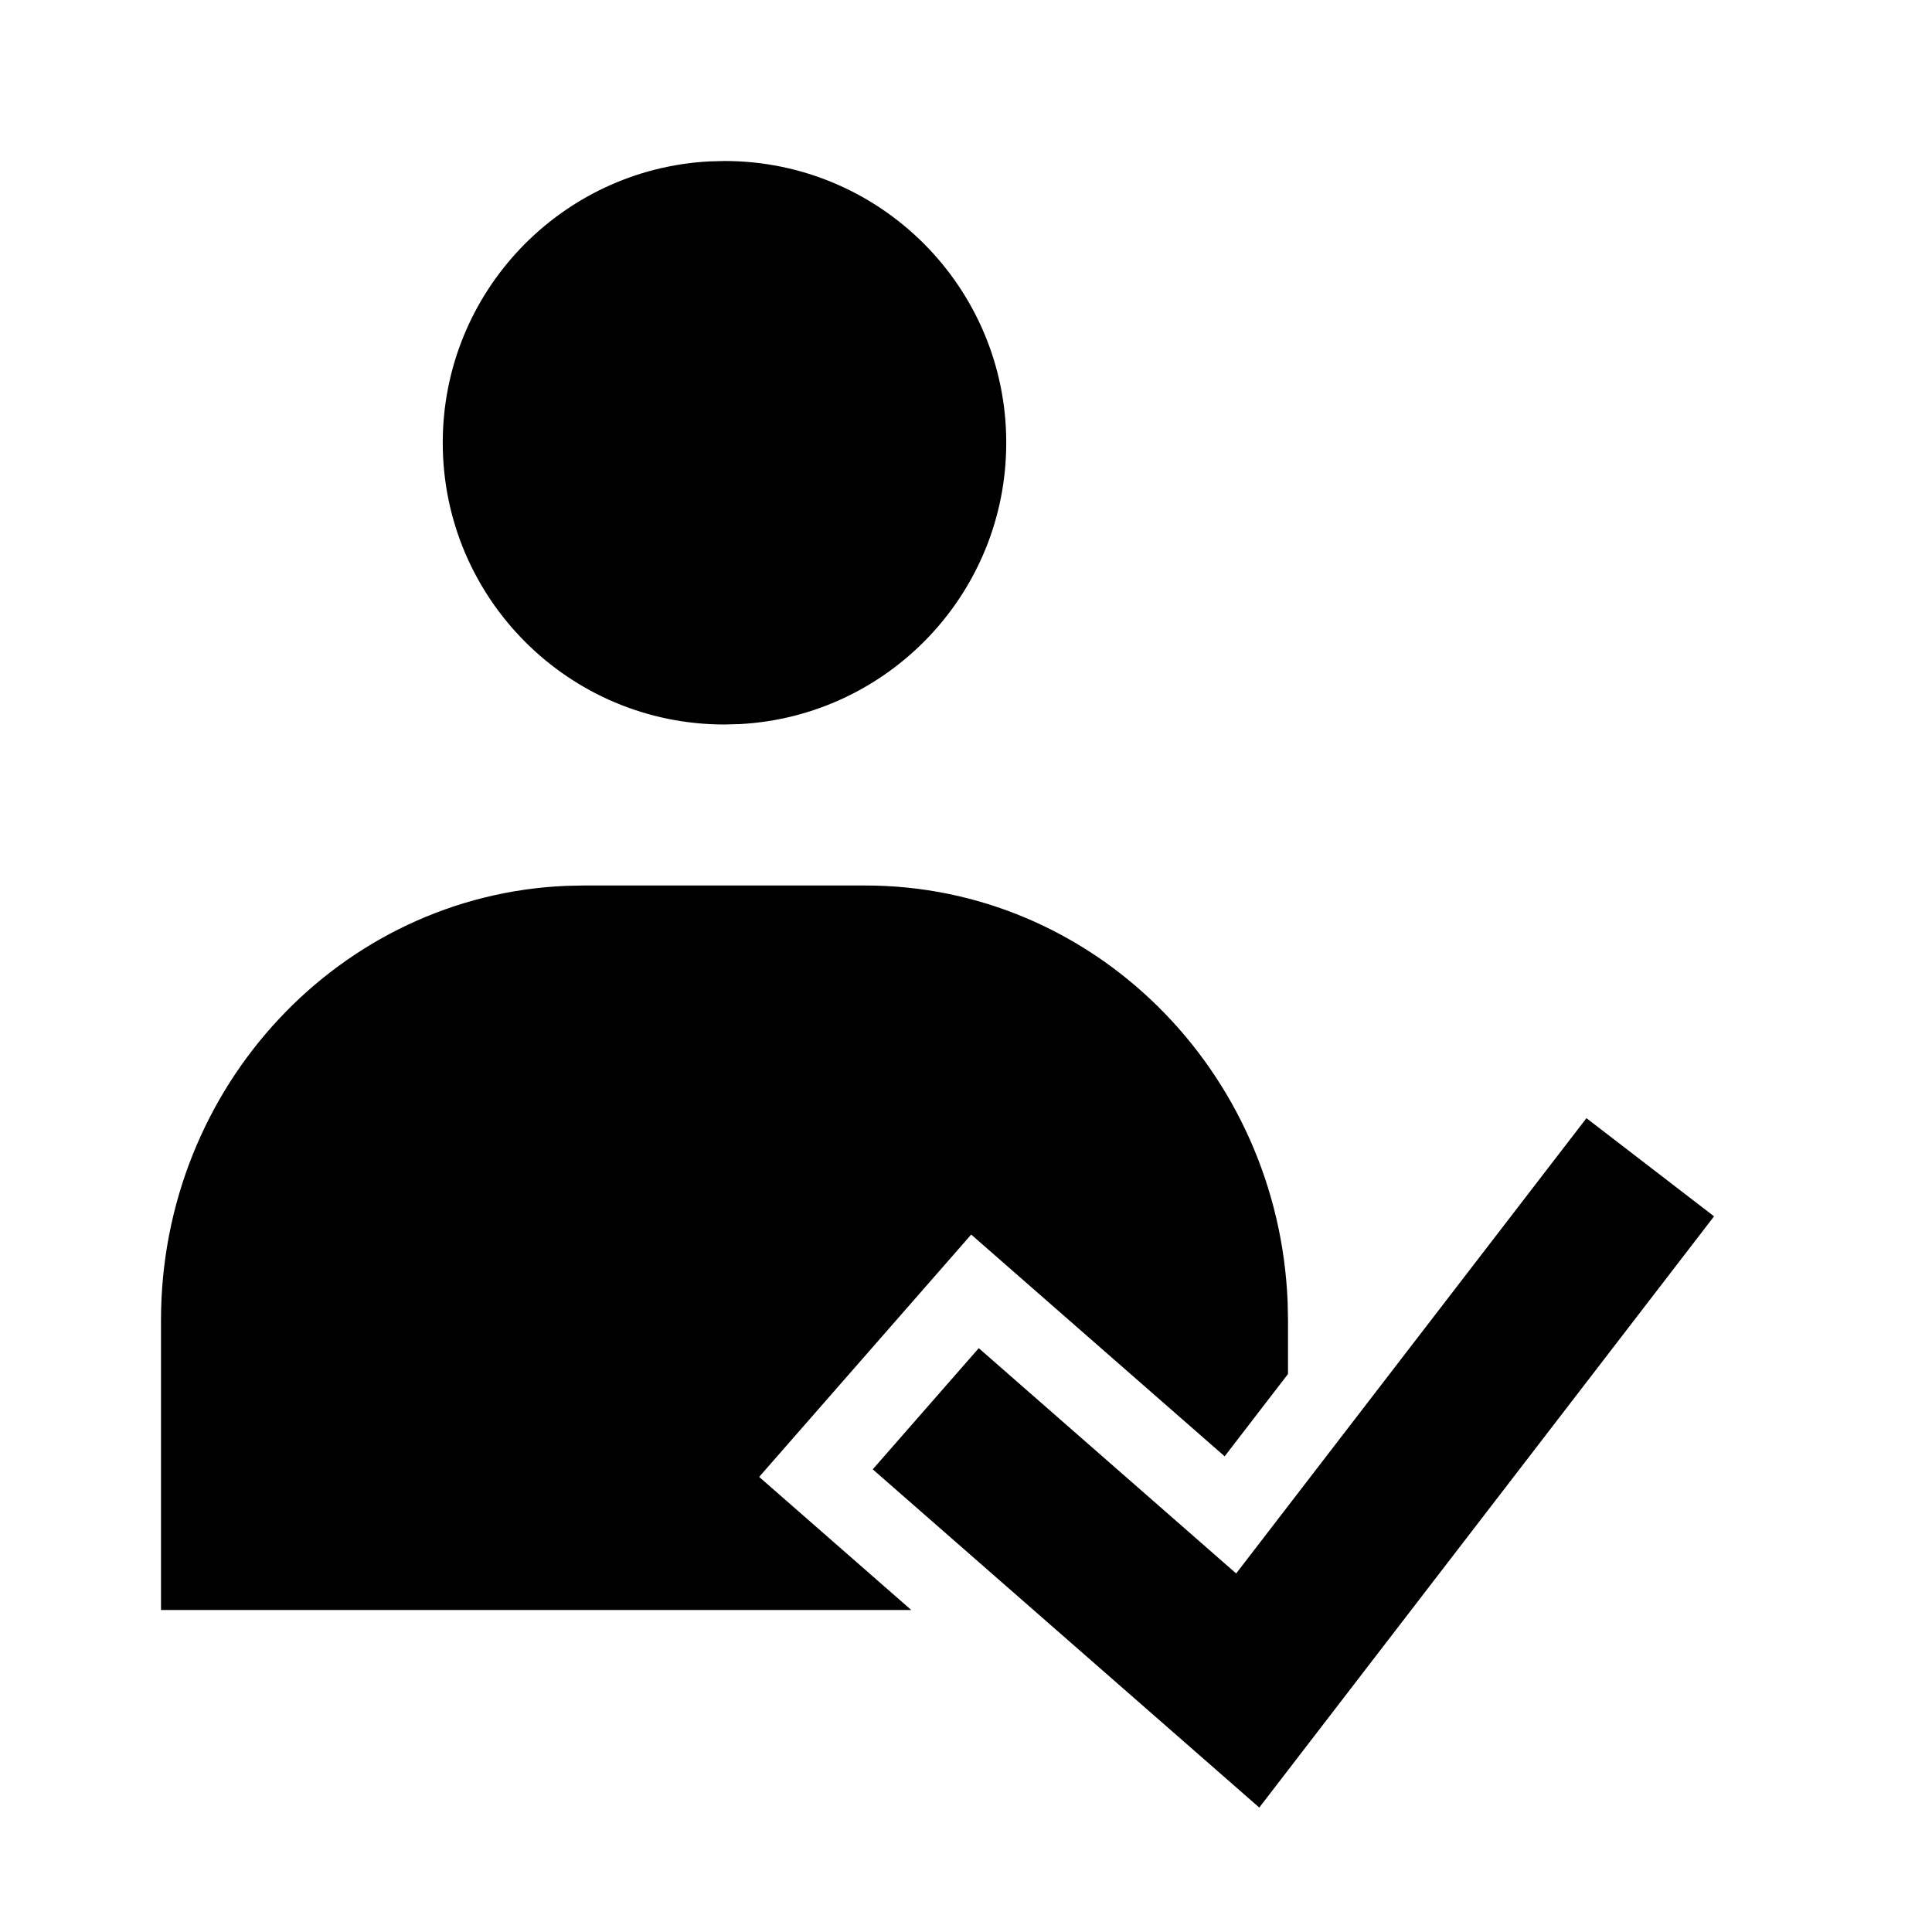
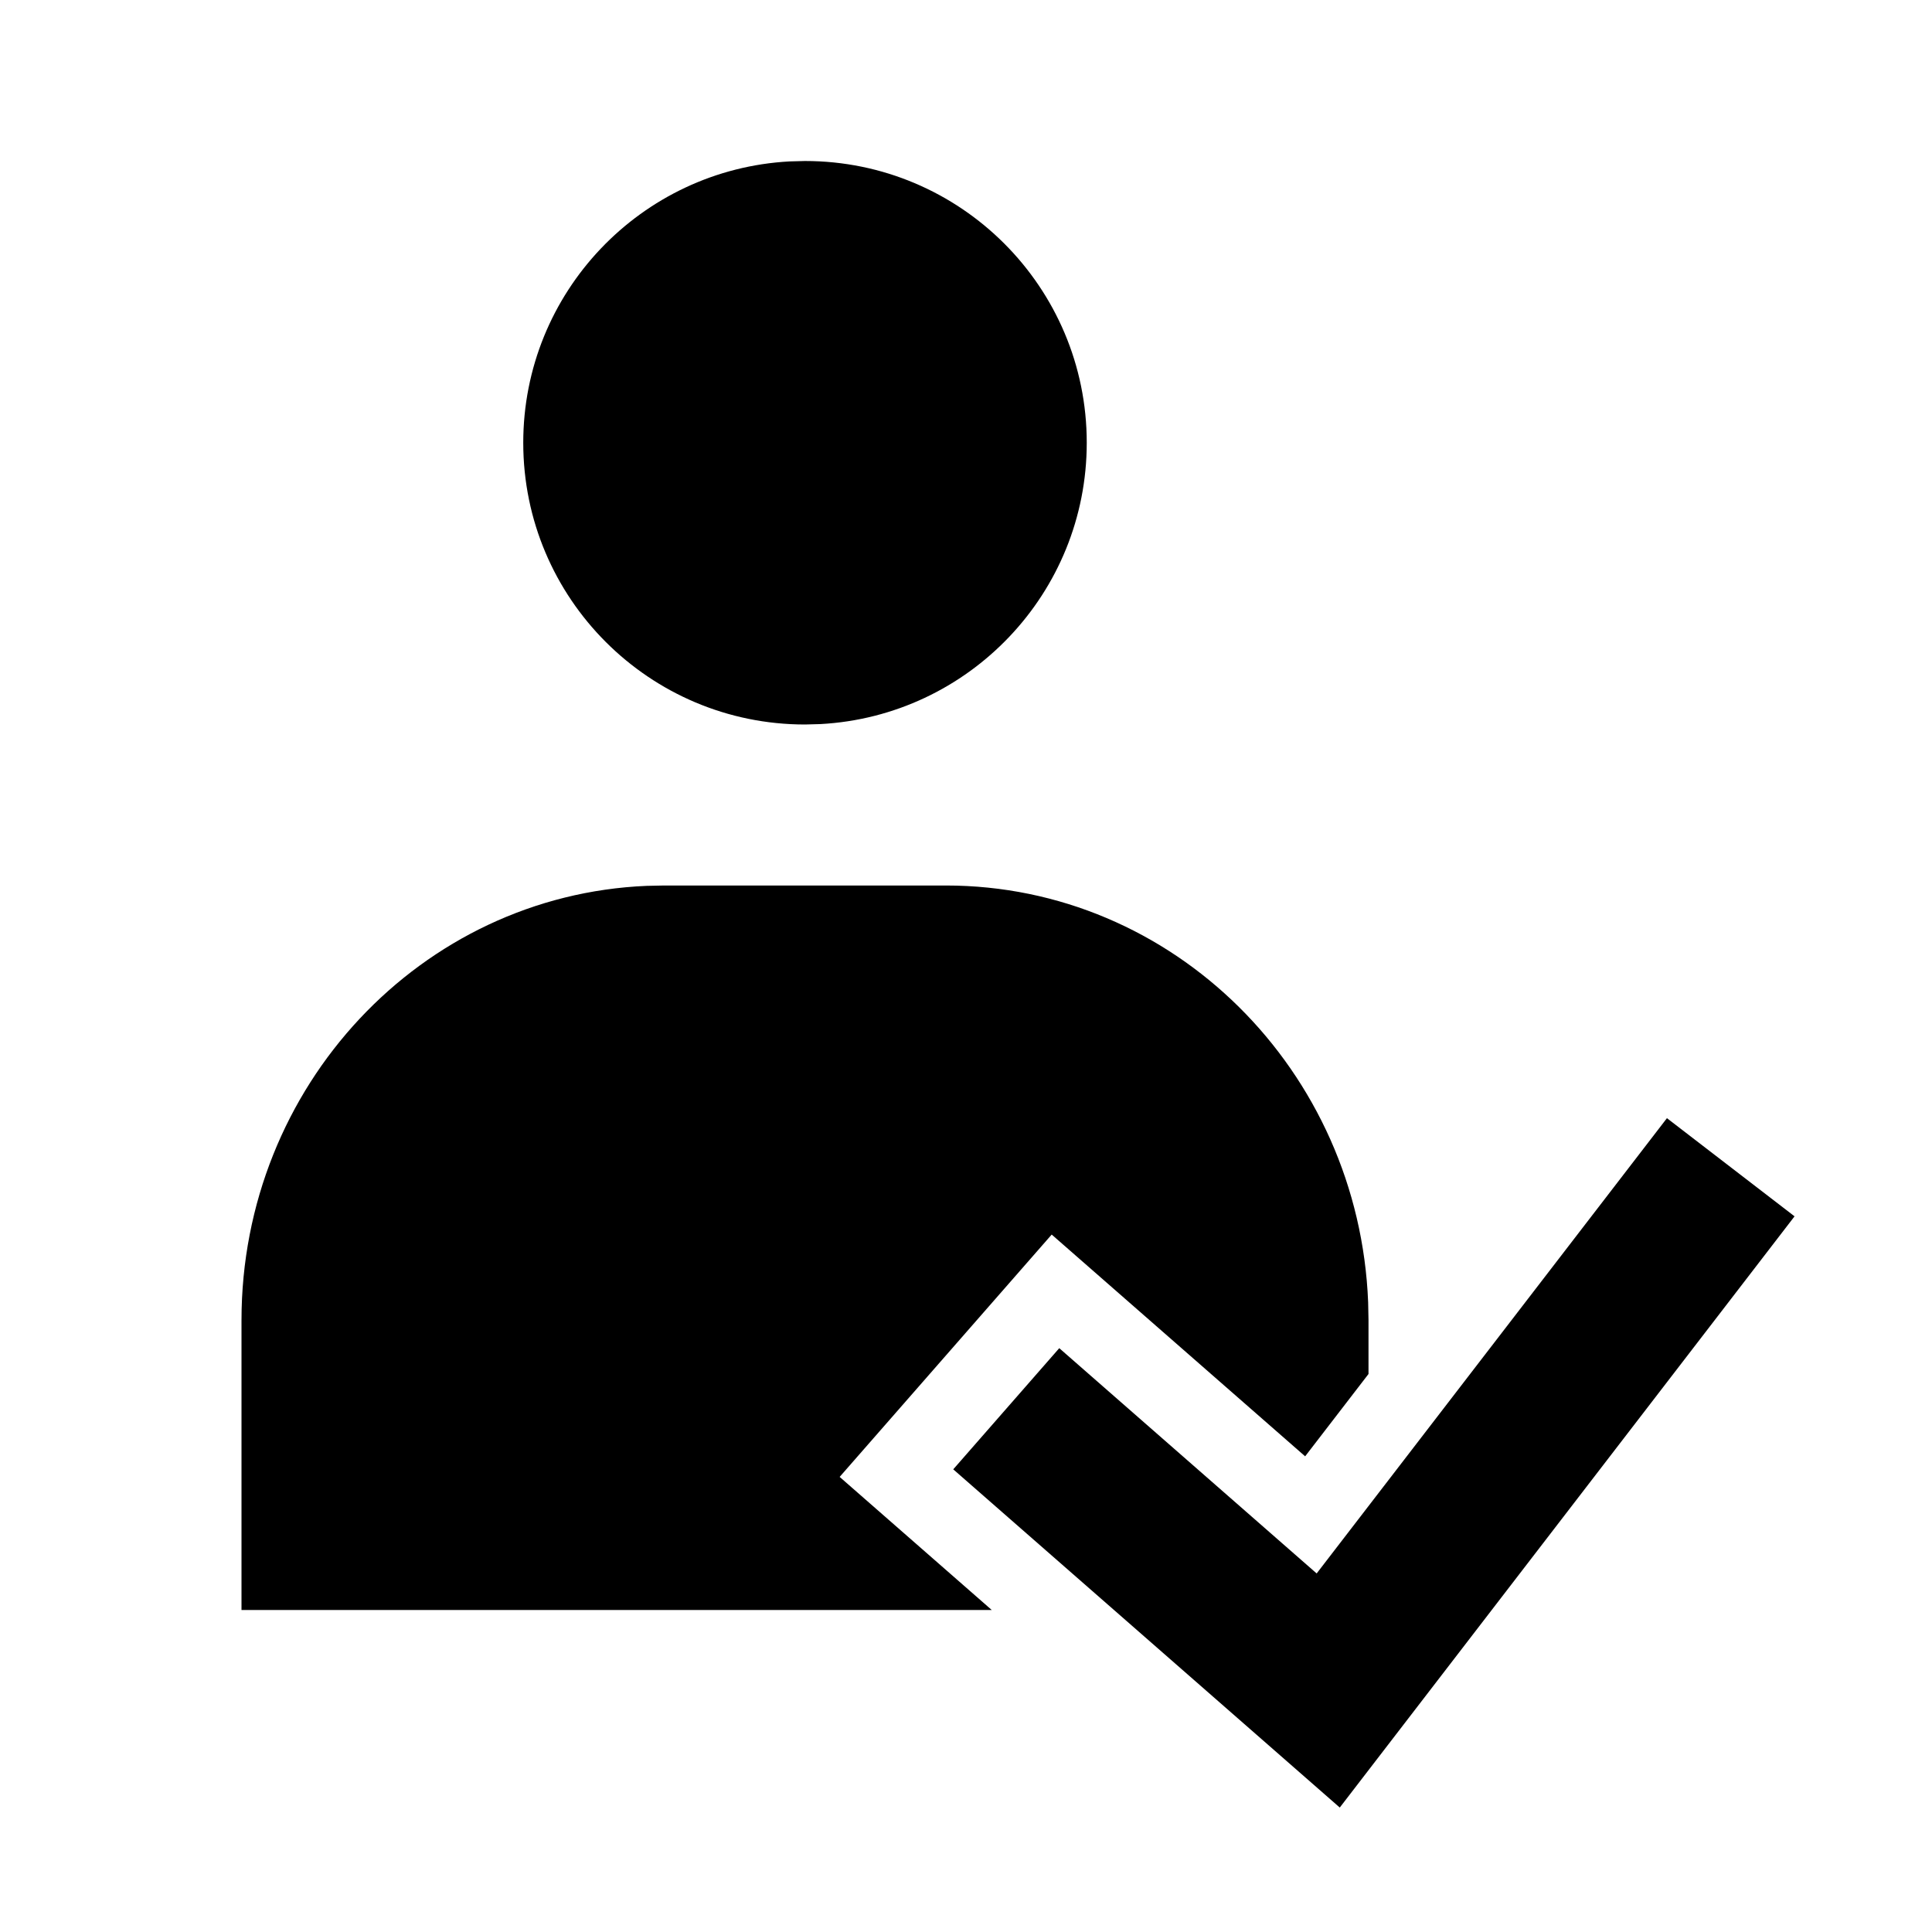
- <svg xmlns="http://www.w3.org/2000/svg" width="512px" height="512px" viewBox="0 0 512 512" version="1.1">
-   <g id="Page-1" stroke="none" stroke-width="1" fill="none" fill-rule="evenodd">
-     <g id="icon" fill="#000000" transform="translate(42.66667, 42.66667)">
-       <path d="M377.757,253.66 L411.576,279.674 L291.054,436.353 L188.619,346.722 L216.715,314.612 L284.928,374.315 L377.757,253.66 Z M186.667,192 C246.976,192 296.152,241.03 298.573,302.451 L298.667,307.2 L298.666,321.456 L281.877,343.275 L214.71,284.506 L158.516,348.729 L198.825,383.999 L7.10542736e-15,384 L7.10542736e-15,307.2 C7.10542736e-15,245.167 47.668,194.586 107.383,192.096 L112,192 L186.667,192 Z M149.333,7.10542736e-15 C190.571,7.10542736e-15 224,33.429 224,74.667 C224,114.529 192.762,147.096 153.43,149.223 L149.333,149.333 C108.096,149.333 74.667,115.904 74.667,74.667 C74.667,34.804 105.905,2.237 145.237,0.11 L149.333,7.10542736e-15 Z" id="Combined-Shape" />
-     </g>
-   </g>
+ <svg xmlns="http://www.w3.org/2000/svg" width="512" height="512" viewBox="0 0 512 512" fill="none">
+   <path fill-rule="evenodd" clip-rule="evenodd" d="M288 117.333C288 76.096 254.571 42.667 213.333 42.667L209.237 42.777C169.905 44.904 138.667 77.471 138.667 117.333C138.667 158.571 172.096 192 213.333 192L217.43 191.889C256.762 189.763 288 157.196 288 117.333ZM362.573 345.118C360.152 283.697 310.976 234.667 250.667 234.667H176L171.383 234.763C111.668 237.253 64 287.834 64 349.867V426.667H262.826L222.516 391.395L278.71 327.173L345.877 385.941L362.667 364.123V349.867L362.573 345.118ZM475.576 322.34L441.757 296.326L348.928 416.981L280.715 357.278L252.619 389.388L355.054 479.019L475.576 322.34Z" fill="black" />
</svg>
